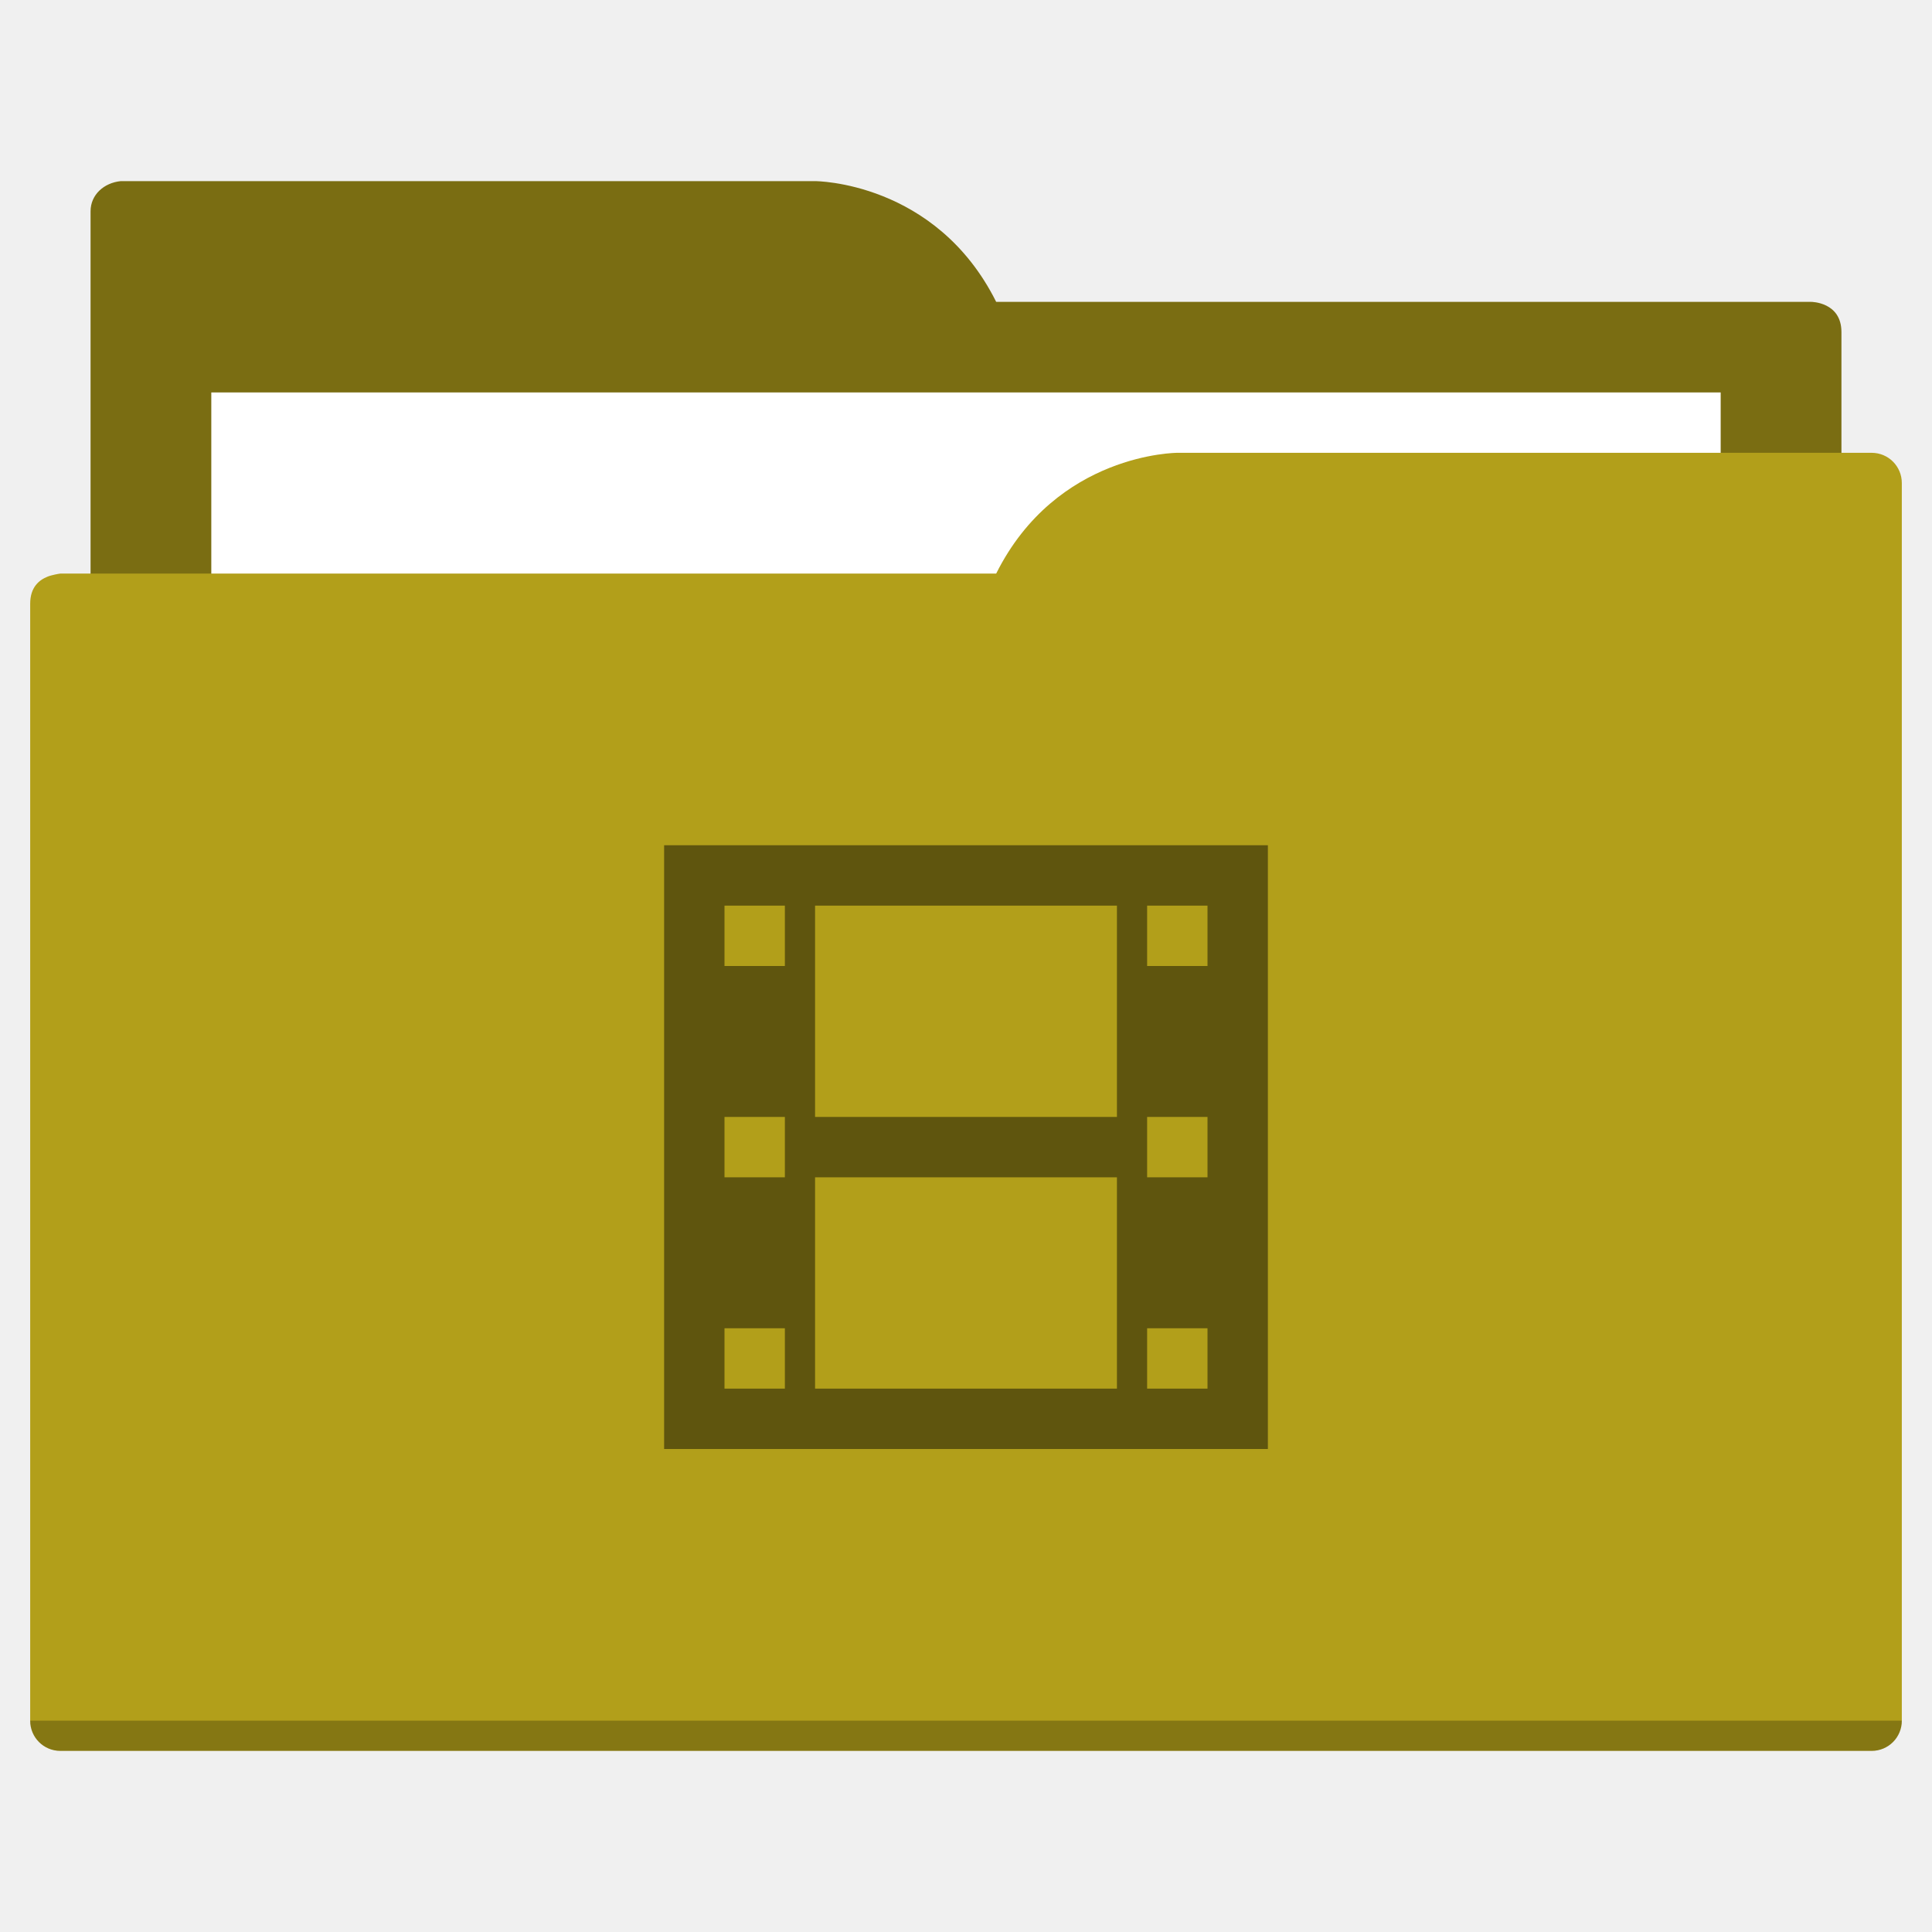
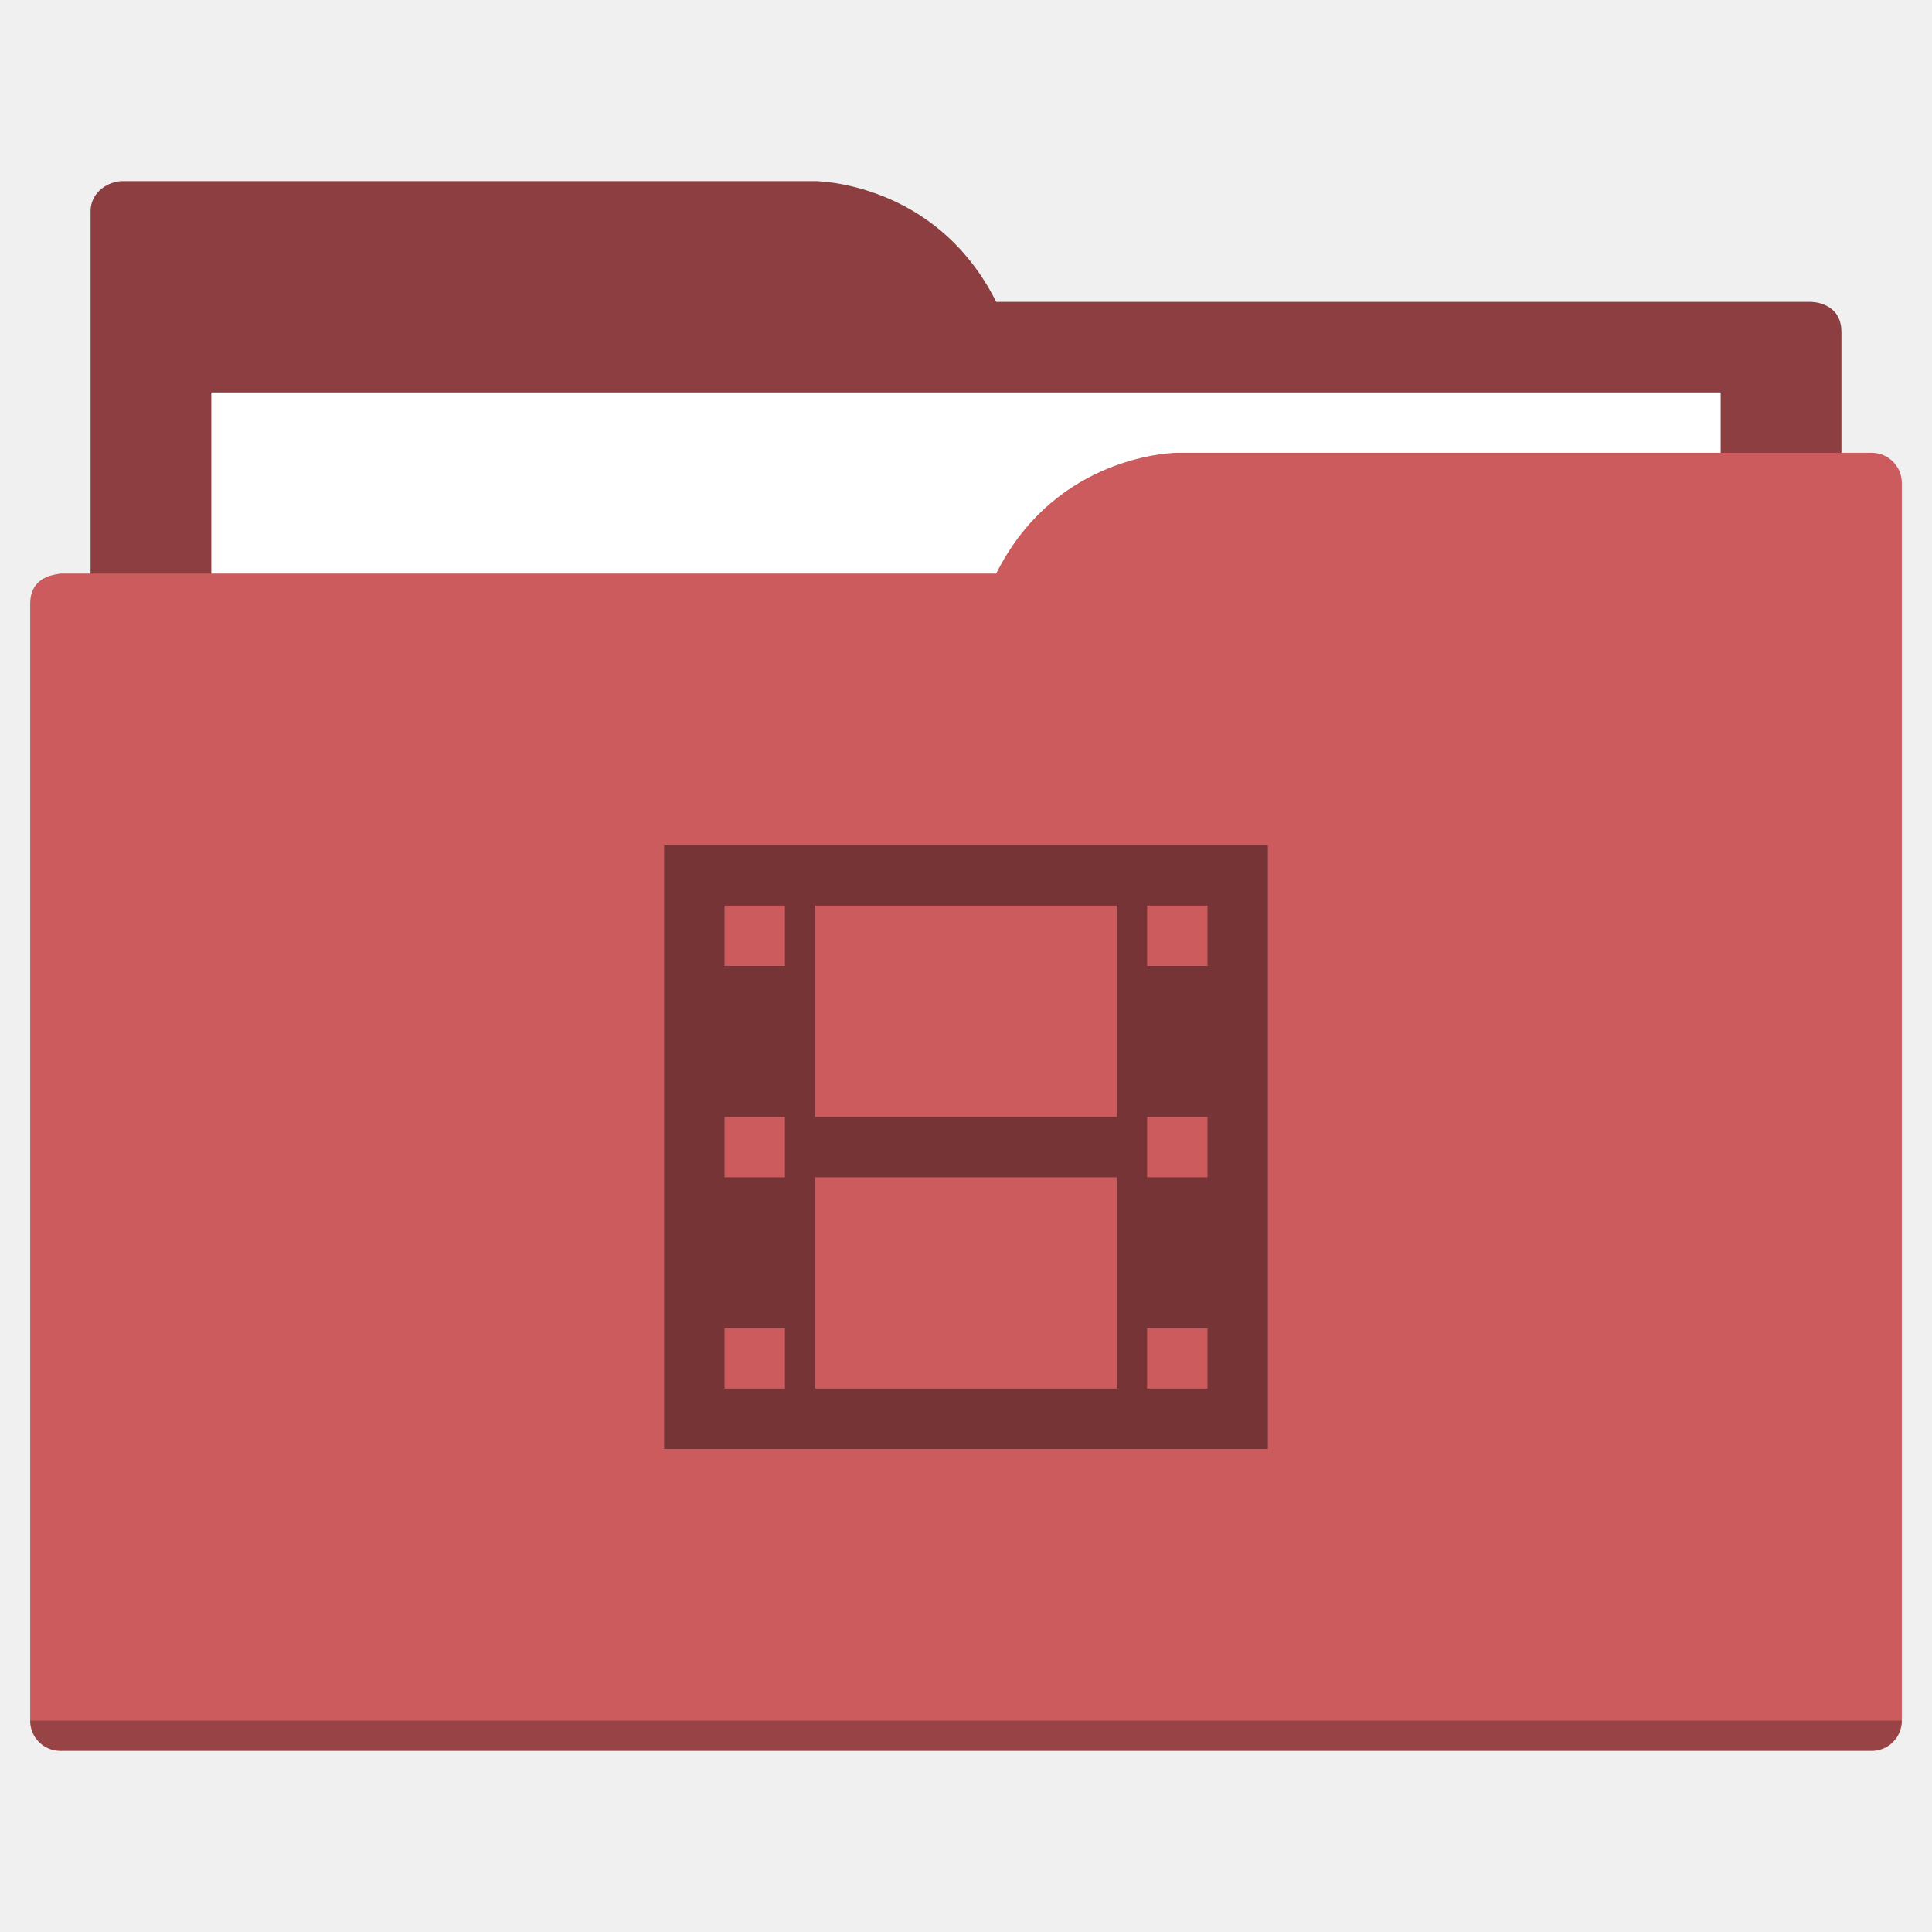
<svg xmlns="http://www.w3.org/2000/svg" width="64" height="64" id="svg5453" version="1.1" viewBox="0 0 64 64">
  <defs id="defs5455" />
  <g id="layer1" transform="translate(-384.5714,-483.798)">
-     <path style="fill:#7a6d12;fill-opacity:1;fill-rule:evenodd;stroke:none;stroke-width:1px;stroke-linecap:butt;stroke-linejoin:miter;stroke-opacity:1" d="M 4 6 C 3.449 6.055 3 6.446 3 7 L 3 9 L 3 49 L 61 49 L 61 14 L 61 13 L 61 11 C 61 10 60 10 60 10 L 58 10 L 37 10 L 33 10 C 31 6 27 6 27 6 L 5 6 L 4 6 z " transform="translate(384.5714,483.798)" id="folderTab" />
+     <path style="fill:#8c3e40;fill-opacity:1;fill-rule:evenodd;stroke:none;stroke-width:1px;stroke-linecap:butt;stroke-linejoin:miter;stroke-opacity:1" d="M 4 6 C 3.449 6.055 3 6.446 3 7 L 3 9 L 3 49 L 61 49 L 61 14 L 61 13 L 61 11 C 61 10 60 10 60 10 L 58 10 L 37 10 L 33 10 C 31 6 27 6 27 6 L 5 6 L 4 6 z " transform="translate(384.5714,483.798)" id="folderTab" />
    <path style="color:#000000;text-decoration:none;text-decoration-line:none;text-decoration-style:solid;text-decoration-color:#000000;white-space:normal;clip-rule:nonzero;display:inline;overflow:visible;visibility:visible;opacity:1;isolation:auto;mix-blend-mode:normal;color-interpolation:sRGB;color-interpolation-filters:linearRGB;solid-color:#000000;solid-opacity:1;fill:#ffffff;fill-opacity:1;fill-rule:nonzero;stroke:none;stroke-width:1;stroke-linecap:butt;stroke-linejoin:miter;stroke-miterlimit:4;stroke-dasharray:none;stroke-dashoffset:0;stroke-opacity:1;color-rendering:auto;image-rendering:auto;shape-rendering:auto;text-rendering:auto;enable-background:accumulate" d="m 391.571,496.798 50,0 0,32 -50,0 z" id="folderPaper" />
-     <path style="fill:#b29f1a;fill-opacity:1;fill-rule:evenodd;stroke:none;stroke-width:1px;stroke-linecap:butt;stroke-linejoin:miter;stroke-opacity:1" d="M 39 15 C 39 15 35 15 33 19 L 29 19 L 4 19 L 2 19 C 2 19 1.868 19.017 1.711 19.059 C 1.665 19.073 1.619 19.081 1.576 19.102 C 1.302 19.211 1 19.445 1 20 L 1 22 L 1 23 L 1 57 C 1 57.554 1.446 58 2 58 L 62 58 C 62.554 58 63 57.554 63 57 L 63 18 L 63 16 C 63 15.446 62.554 15 62 15 L 61 15 L 39 15 z " transform="translate(384.5714,483.798)" id="folderFront" />
+     <path style="fill:#cb5b5d;fill-opacity:1;fill-rule:evenodd;stroke:none;stroke-width:1px;stroke-linecap:butt;stroke-linejoin:miter;stroke-opacity:1" d="M 39 15 C 39 15 35 15 33 19 L 29 19 L 4 19 L 2 19 C 2 19 1.868 19.017 1.711 19.059 C 1.665 19.073 1.619 19.081 1.576 19.102 C 1.302 19.211 1 19.445 1 20 L 1 22 L 1 23 L 1 57 C 1 57.554 1.446 58 2 58 L 62 58 C 62.554 58 63 57.554 63 57 L 63 18 L 63 16 C 63 15.446 62.554 15 62 15 L 61 15 L 39 15 z " transform="translate(384.5714,483.798)" id="folderFront" />
    <path style="opacity:0.25;fill:#000000;fill-opacity:1;stroke:none" d="m 385.571,540.798 c 0,0.554 0.446,1 1,1 l 60,0 c 0.554,0 1,-0.446 1,-1 z" id="folderShadow" />
-     <path style="color:#000000;clip-rule:nonzero;display:inline;overflow:visible;visibility:visible;opacity:1;isolation:auto;mix-blend-mode:normal;color-interpolation:sRGB;color-interpolation-filters:linearRGB;solid-color:#000000;solid-opacity:1;fill:#5f550e;fill-opacity:1;fill-rule:nonzero;stroke:none;stroke-width:1;stroke-linecap:butt;stroke-linejoin:miter;stroke-miterlimit:4;stroke-dasharray:none;stroke-dashoffset:0;stroke-opacity:1;color-rendering:auto;image-rendering:auto;shape-rendering:auto;text-rendering:auto;enable-background:accumulate" d="m 22,28 0,20 20,0 0,-20 -20,0 z m 2,2 2,0 0,2 -2,0 0,-2 z m 3,0 10,0 0,7 -10,0 0,-7 z m 11,0 2,0 0,2 -2,0 0,-2 z m -14,7 2,0 0,2 -2,0 0,-2 z m 14,0 2,0 0,2 -2,0 0,-2 z m -11,2 10,0 0,7 -10,0 0,-7 z m -3,5 2,0 0,2 -2,0 0,-2 z m 14,0 2,0 0,2 -2,0 0,-2 z" transform="translate(384.5714,483.798)" id="folderGlyph" />
-     <rect style="color:#000000;clip-rule:nonzero;display:inline;overflow:visible;visibility:visible;opacity:1;isolation:auto;mix-blend-mode:normal;color-interpolation:sRGB;color-interpolation-filters:linearRGB;solid-color:#000000;solid-opacity:1;fill:#7a6d12;fill-opacity:1;fill-rule:nonzero;stroke:none;stroke-width:1;stroke-linecap:butt;stroke-linejoin:miter;stroke-miterlimit:4;stroke-dasharray:none;stroke-dashoffset:0;stroke-opacity:1;color-rendering:auto;image-rendering:auto;shape-rendering:auto;text-rendering:auto;enable-background:accumulate" id="rect4157" width="5" height="5" x="377.571" y="483.798" />
-     <rect style="color:#000000;clip-rule:nonzero;display:inline;overflow:visible;visibility:visible;opacity:1;isolation:auto;mix-blend-mode:normal;color-interpolation:sRGB;color-interpolation-filters:linearRGB;solid-color:#000000;solid-opacity:1;fill:#b29f1a;fill-opacity:1;fill-rule:nonzero;stroke:none;stroke-width:1;stroke-linecap:butt;stroke-linejoin:miter;stroke-miterlimit:4;stroke-dasharray:none;stroke-dashoffset:0;stroke-opacity:1;color-rendering:auto;image-rendering:auto;shape-rendering:auto;text-rendering:auto;enable-background:accumulate" id="rect4157-5" width="5" height="5" x="377.571" y="491.798" />
-     <rect style="color:#000000;clip-rule:nonzero;display:inline;overflow:visible;visibility:visible;opacity:1;isolation:auto;mix-blend-mode:normal;color-interpolation:sRGB;color-interpolation-filters:linearRGB;solid-color:#000000;solid-opacity:1;fill:#5f550e;fill-opacity:1;fill-rule:nonzero;stroke:none;stroke-width:1;stroke-linecap:butt;stroke-linejoin:miter;stroke-miterlimit:4;stroke-dasharray:none;stroke-dashoffset:0;stroke-opacity:1;color-rendering:auto;image-rendering:auto;shape-rendering:auto;text-rendering:auto;enable-background:accumulate" id="rect4157-8" width="5" height="5" x="377.571" y="499.798" />
+     <path style="color:#000000;clip-rule:nonzero;display:inline;overflow:visible;visibility:visible;opacity:1;isolation:auto;mix-blend-mode:normal;color-interpolation:sRGB;color-interpolation-filters:linearRGB;solid-color:#000000;solid-opacity:1;fill:#773436;fill-opacity:1;fill-rule:nonzero;stroke:none;stroke-width:1;stroke-linecap:butt;stroke-linejoin:miter;stroke-miterlimit:4;stroke-dasharray:none;stroke-dashoffset:0;stroke-opacity:1;color-rendering:auto;image-rendering:auto;shape-rendering:auto;text-rendering:auto;enable-background:accumulate" d="m 22,28 0,20 20,0 0,-20 -20,0 z m 2,2 2,0 0,2 -2,0 0,-2 z m 3,0 10,0 0,7 -10,0 0,-7 z m 11,0 2,0 0,2 -2,0 0,-2 z m -14,7 2,0 0,2 -2,0 0,-2 z m 14,0 2,0 0,2 -2,0 0,-2 z m -11,2 10,0 0,7 -10,0 0,-7 z m -3,5 2,0 0,2 -2,0 0,-2 z m 14,0 2,0 0,2 -2,0 0,-2 z" transform="translate(384.5714,483.798)" id="folderGlyph" />
+     <rect style="color:#000000;clip-rule:nonzero;display:inline;overflow:visible;visibility:visible;opacity:1;isolation:auto;mix-blend-mode:normal;color-interpolation:sRGB;color-interpolation-filters:linearRGB;solid-color:#000000;solid-opacity:1;fill:#8c3e40;fill-opacity:1;fill-rule:nonzero;stroke:none;stroke-width:1;stroke-linecap:butt;stroke-linejoin:miter;stroke-miterlimit:4;stroke-dasharray:none;stroke-dashoffset:0;stroke-opacity:1;color-rendering:auto;image-rendering:auto;shape-rendering:auto;text-rendering:auto;enable-background:accumulate" id="rect4157" width="5" height="5" x="377.571" y="483.798" />
+     <rect style="color:#000000;clip-rule:nonzero;display:inline;overflow:visible;visibility:visible;opacity:1;isolation:auto;mix-blend-mode:normal;color-interpolation:sRGB;color-interpolation-filters:linearRGB;solid-color:#000000;solid-opacity:1;fill:#cb5b5d;fill-opacity:1;fill-rule:nonzero;stroke:none;stroke-width:1;stroke-linecap:butt;stroke-linejoin:miter;stroke-miterlimit:4;stroke-dasharray:none;stroke-dashoffset:0;stroke-opacity:1;color-rendering:auto;image-rendering:auto;shape-rendering:auto;text-rendering:auto;enable-background:accumulate" id="rect4157-5" width="5" height="5" x="377.571" y="491.798" />
+     <rect style="color:#000000;clip-rule:nonzero;display:inline;overflow:visible;visibility:visible;opacity:1;isolation:auto;mix-blend-mode:normal;color-interpolation:sRGB;color-interpolation-filters:linearRGB;solid-color:#000000;solid-opacity:1;fill:#773436;fill-opacity:1;fill-rule:nonzero;stroke:none;stroke-width:1;stroke-linecap:butt;stroke-linejoin:miter;stroke-miterlimit:4;stroke-dasharray:none;stroke-dashoffset:0;stroke-opacity:1;color-rendering:auto;image-rendering:auto;shape-rendering:auto;text-rendering:auto;enable-background:accumulate" id="rect4157-8" width="5" height="5" x="377.571" y="499.798" />
  </g>
</svg>
